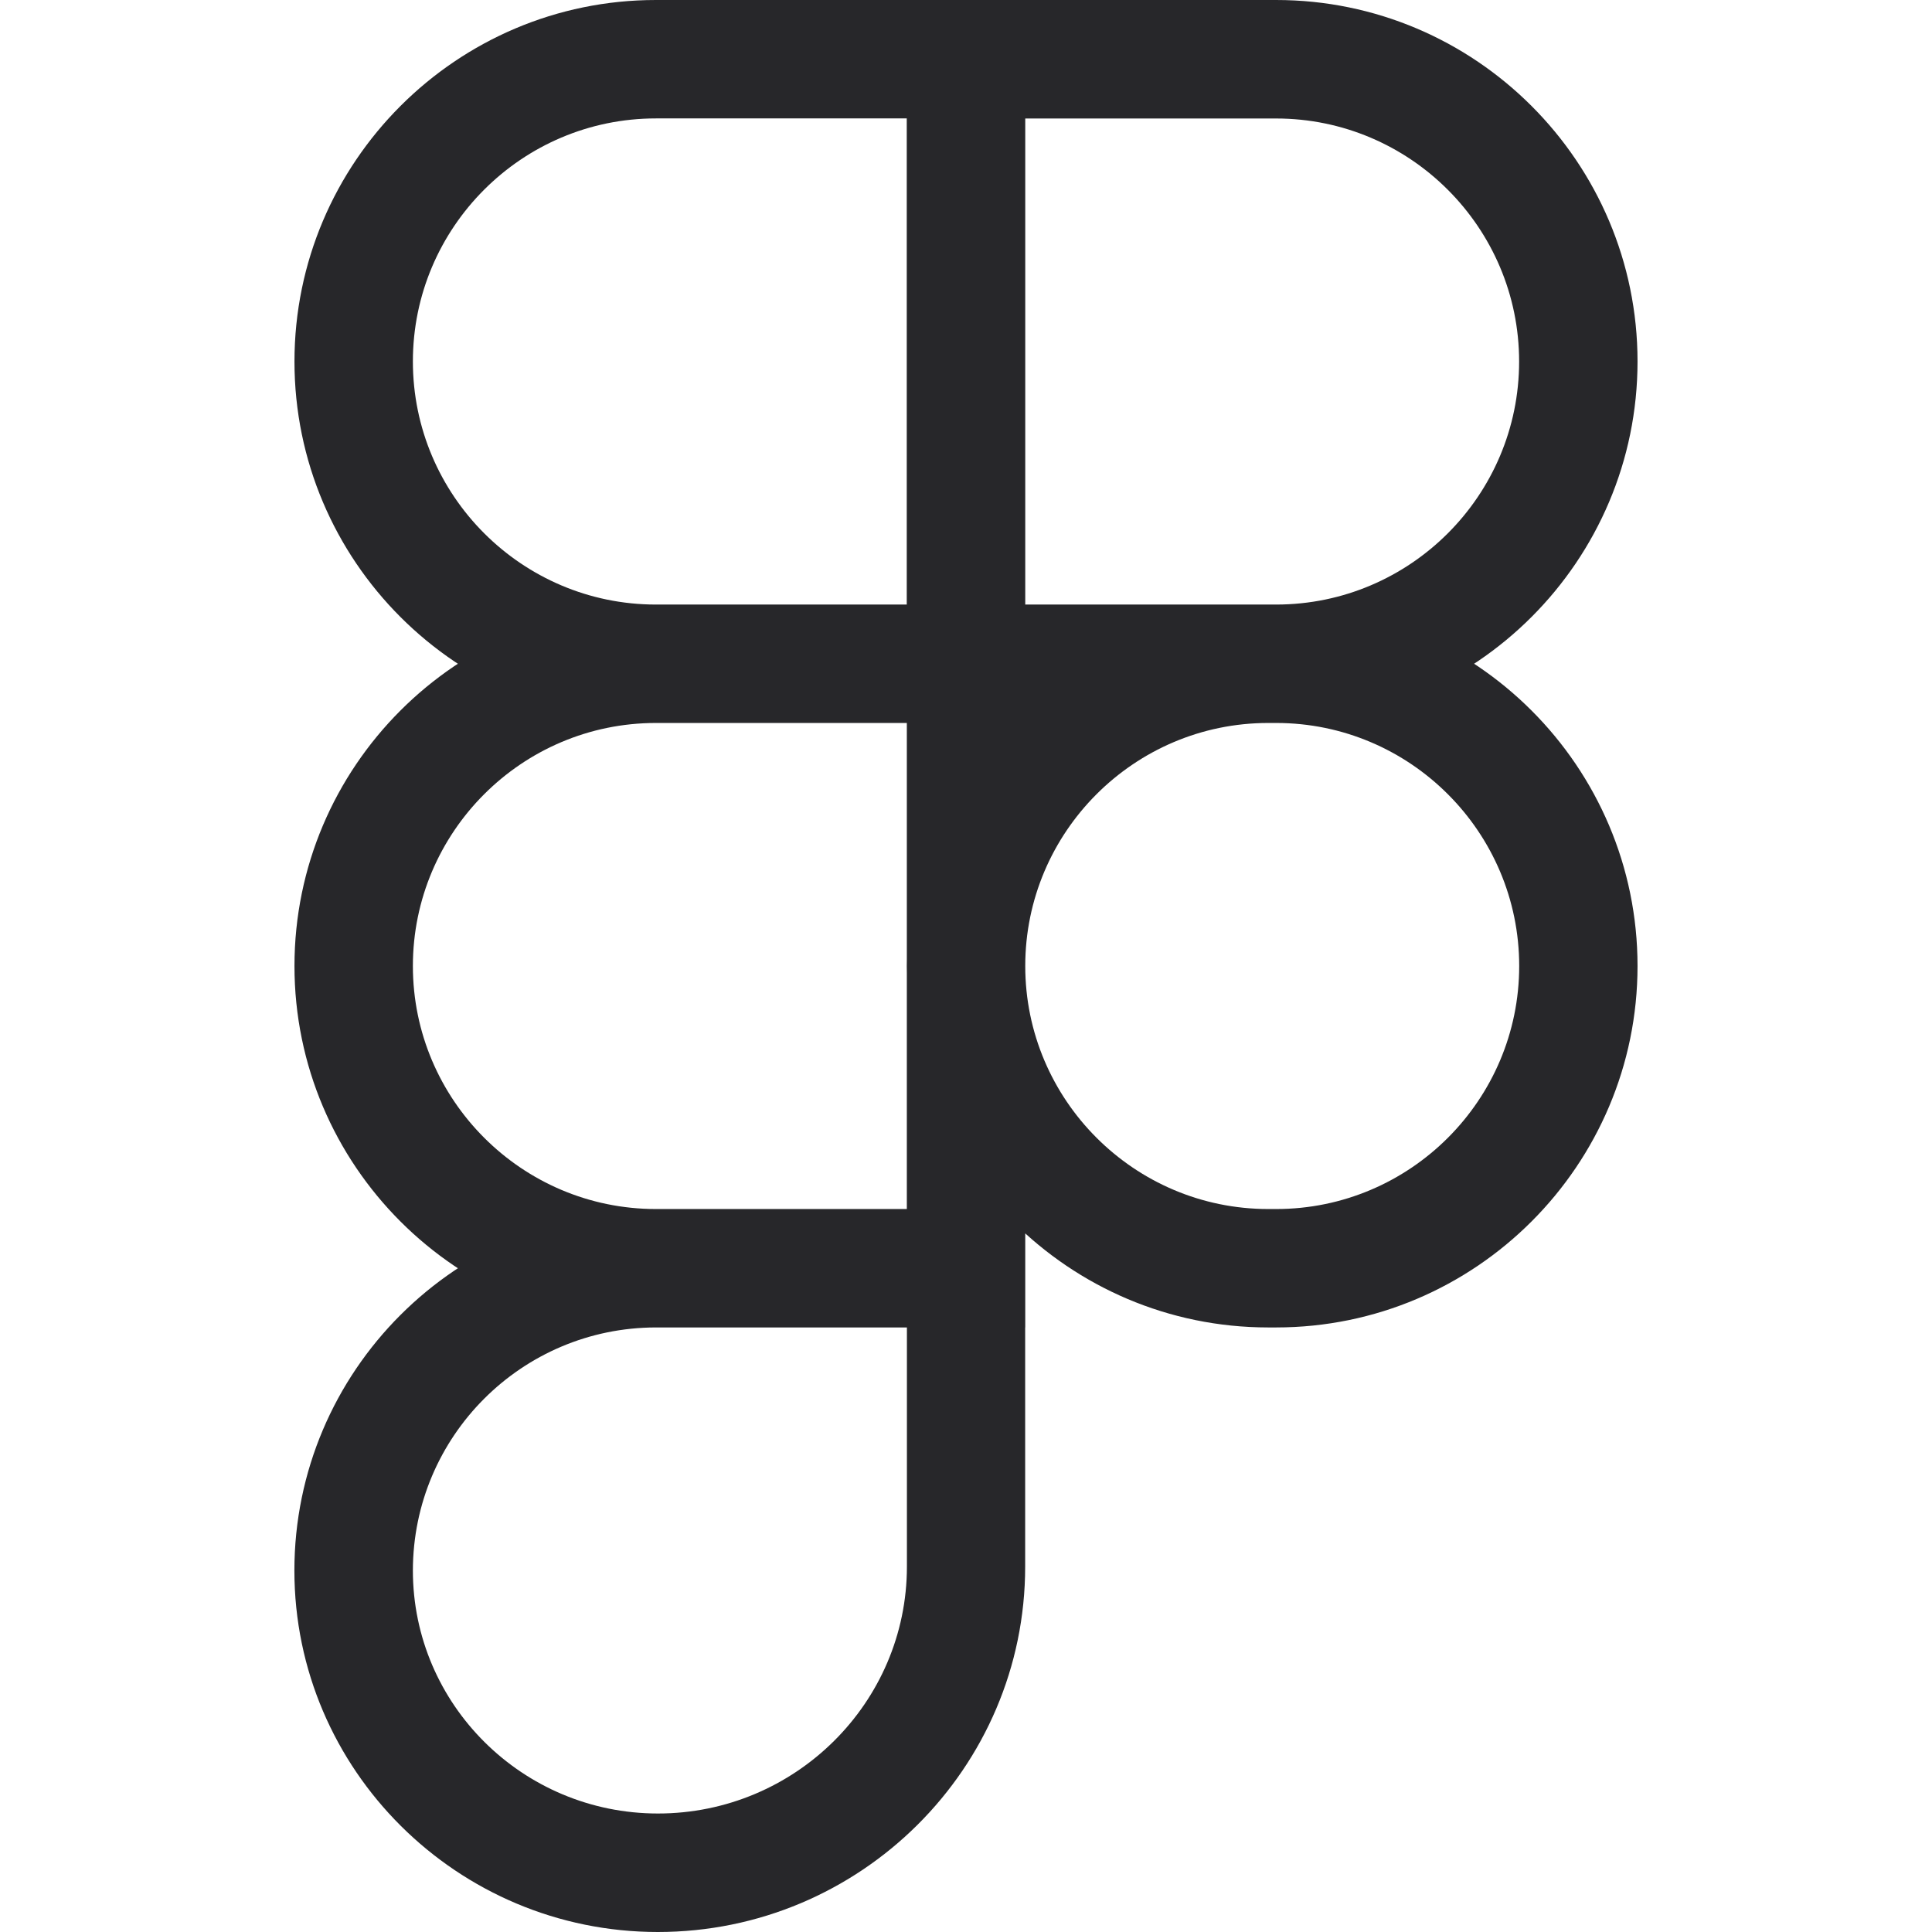
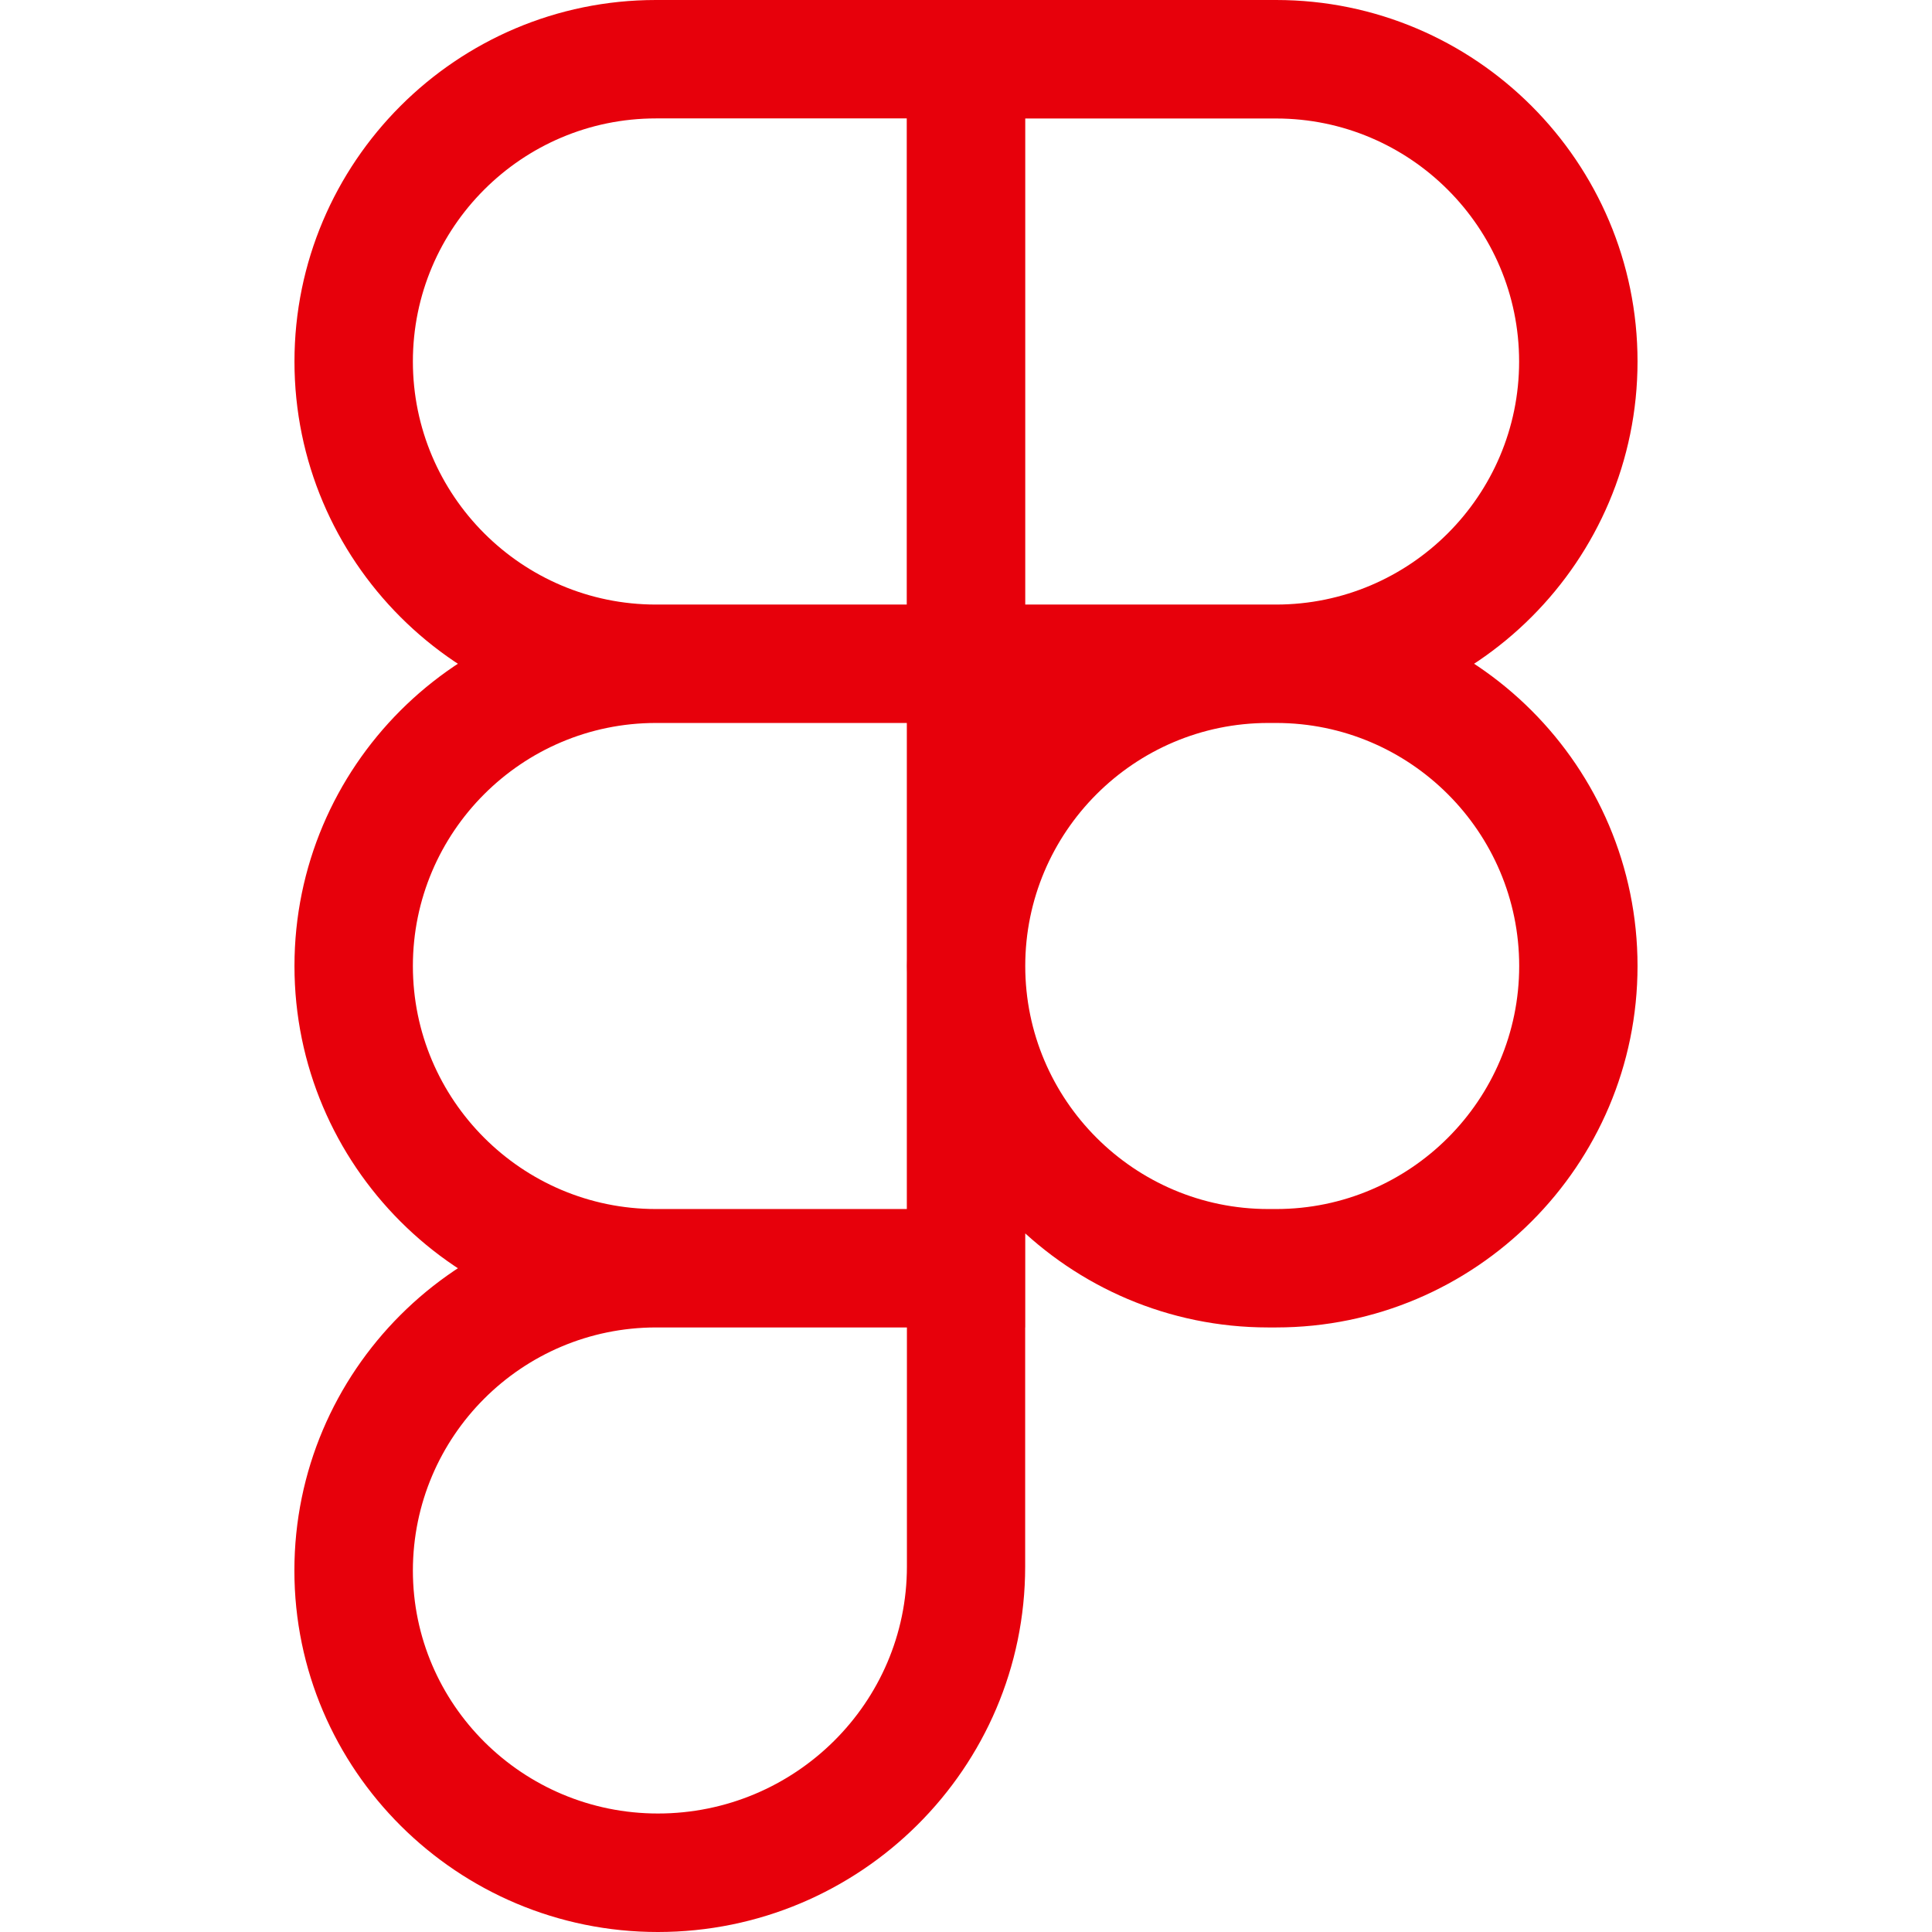
<svg xmlns="http://www.w3.org/2000/svg" role="img" viewBox="0 0 24 24" version="1.1" id="svg6">
  <defs id="defs10" />
-   <path d="M15.852 8.981h-4.588V0h4.588c2.476 0 4.49 2.014 4.49 4.49s-2.014 4.491-4.49 4.491zM12.735 7.51h3.117c1.665 0 3.019-1.355 3.019-3.019s-1.355-3.019-3.019-3.019h-3.117V7.51zm0 1.471H8.148c-2.476 0-4.49-2.014-4.49-4.49S5.672 0 8.148 0h4.588v8.981zm-4.587-7.51c-1.665 0-3.019 1.355-3.019 3.019s1.354 3.02 3.019 3.02h3.117V1.471H8.148zm4.587 15.019H8.148c-2.476 0-4.49-2.014-4.49-4.49s2.014-4.49 4.49-4.49h4.588v8.98zM8.148 8.981c-1.665 0-3.019 1.355-3.019 3.019s1.355 3.019 3.019 3.019h3.117V8.981H8.148zM8.172 24c-2.489 0-4.515-2.014-4.515-4.49s2.014-4.49 4.49-4.49h4.588v4.441c0 2.503-2.047 4.539-4.563 4.539zm-.024-7.51a3.023 3.023 0 0 0-3.019 3.019c0 1.665 1.365 3.019 3.044 3.019 1.705 0 3.093-1.376 3.093-3.068v-2.97H8.148zm7.704 0h-.098c-2.476 0-4.49-2.014-4.49-4.49s2.014-4.49 4.49-4.49h.098c2.476 0 4.49 2.014 4.49 4.49s-2.014 4.49-4.49 4.49zm-.097-7.509c-1.665 0-3.019 1.355-3.019 3.019s1.355 3.019 3.019 3.019h.098c1.665 0 3.019-1.355 3.019-3.019s-1.355-3.019-3.019-3.019h-.098z" id="path4" style="fill:#27272a;fill-opacity:1" />
+   <path d="M15.852 8.981h-4.588V0h4.588c2.476 0 4.49 2.014 4.49 4.49s-2.014 4.491-4.49 4.491zM12.735 7.51h3.117c1.665 0 3.019-1.355 3.019-3.019s-1.355-3.019-3.019-3.019h-3.117V7.51zm0 1.471H8.148c-2.476 0-4.49-2.014-4.49-4.49S5.672 0 8.148 0h4.588v8.981zm-4.587-7.51c-1.665 0-3.019 1.355-3.019 3.019s1.354 3.02 3.019 3.02h3.117V1.471H8.148zm4.587 15.019H8.148c-2.476 0-4.49-2.014-4.49-4.49s2.014-4.49 4.49-4.49h4.588v8.98zM8.148 8.981c-1.665 0-3.019 1.355-3.019 3.019s1.355 3.019 3.019 3.019h3.117V8.981H8.148zM8.172 24c-2.489 0-4.515-2.014-4.515-4.49s2.014-4.49 4.49-4.49h4.588v4.441c0 2.503-2.047 4.539-4.563 4.539zm-.024-7.51a3.023 3.023 0 0 0-3.019 3.019c0 1.665 1.365 3.019 3.044 3.019 1.705 0 3.093-1.376 3.093-3.068v-2.97H8.148zm7.704 0h-.098c-2.476 0-4.49-2.014-4.49-4.49s2.014-4.49 4.49-4.49h.098c2.476 0 4.49 2.014 4.49 4.49s-2.014 4.49-4.49 4.49zm-.097-7.509c-1.665 0-3.019 1.355-3.019 3.019s1.355 3.019 3.019 3.019h.098c1.665 0 3.019-1.355 3.019-3.019s-1.355-3.019-3.019-3.019h-.098z" id="path4" style="fill:#e7000b;fill-opacity:1" />
</svg>
